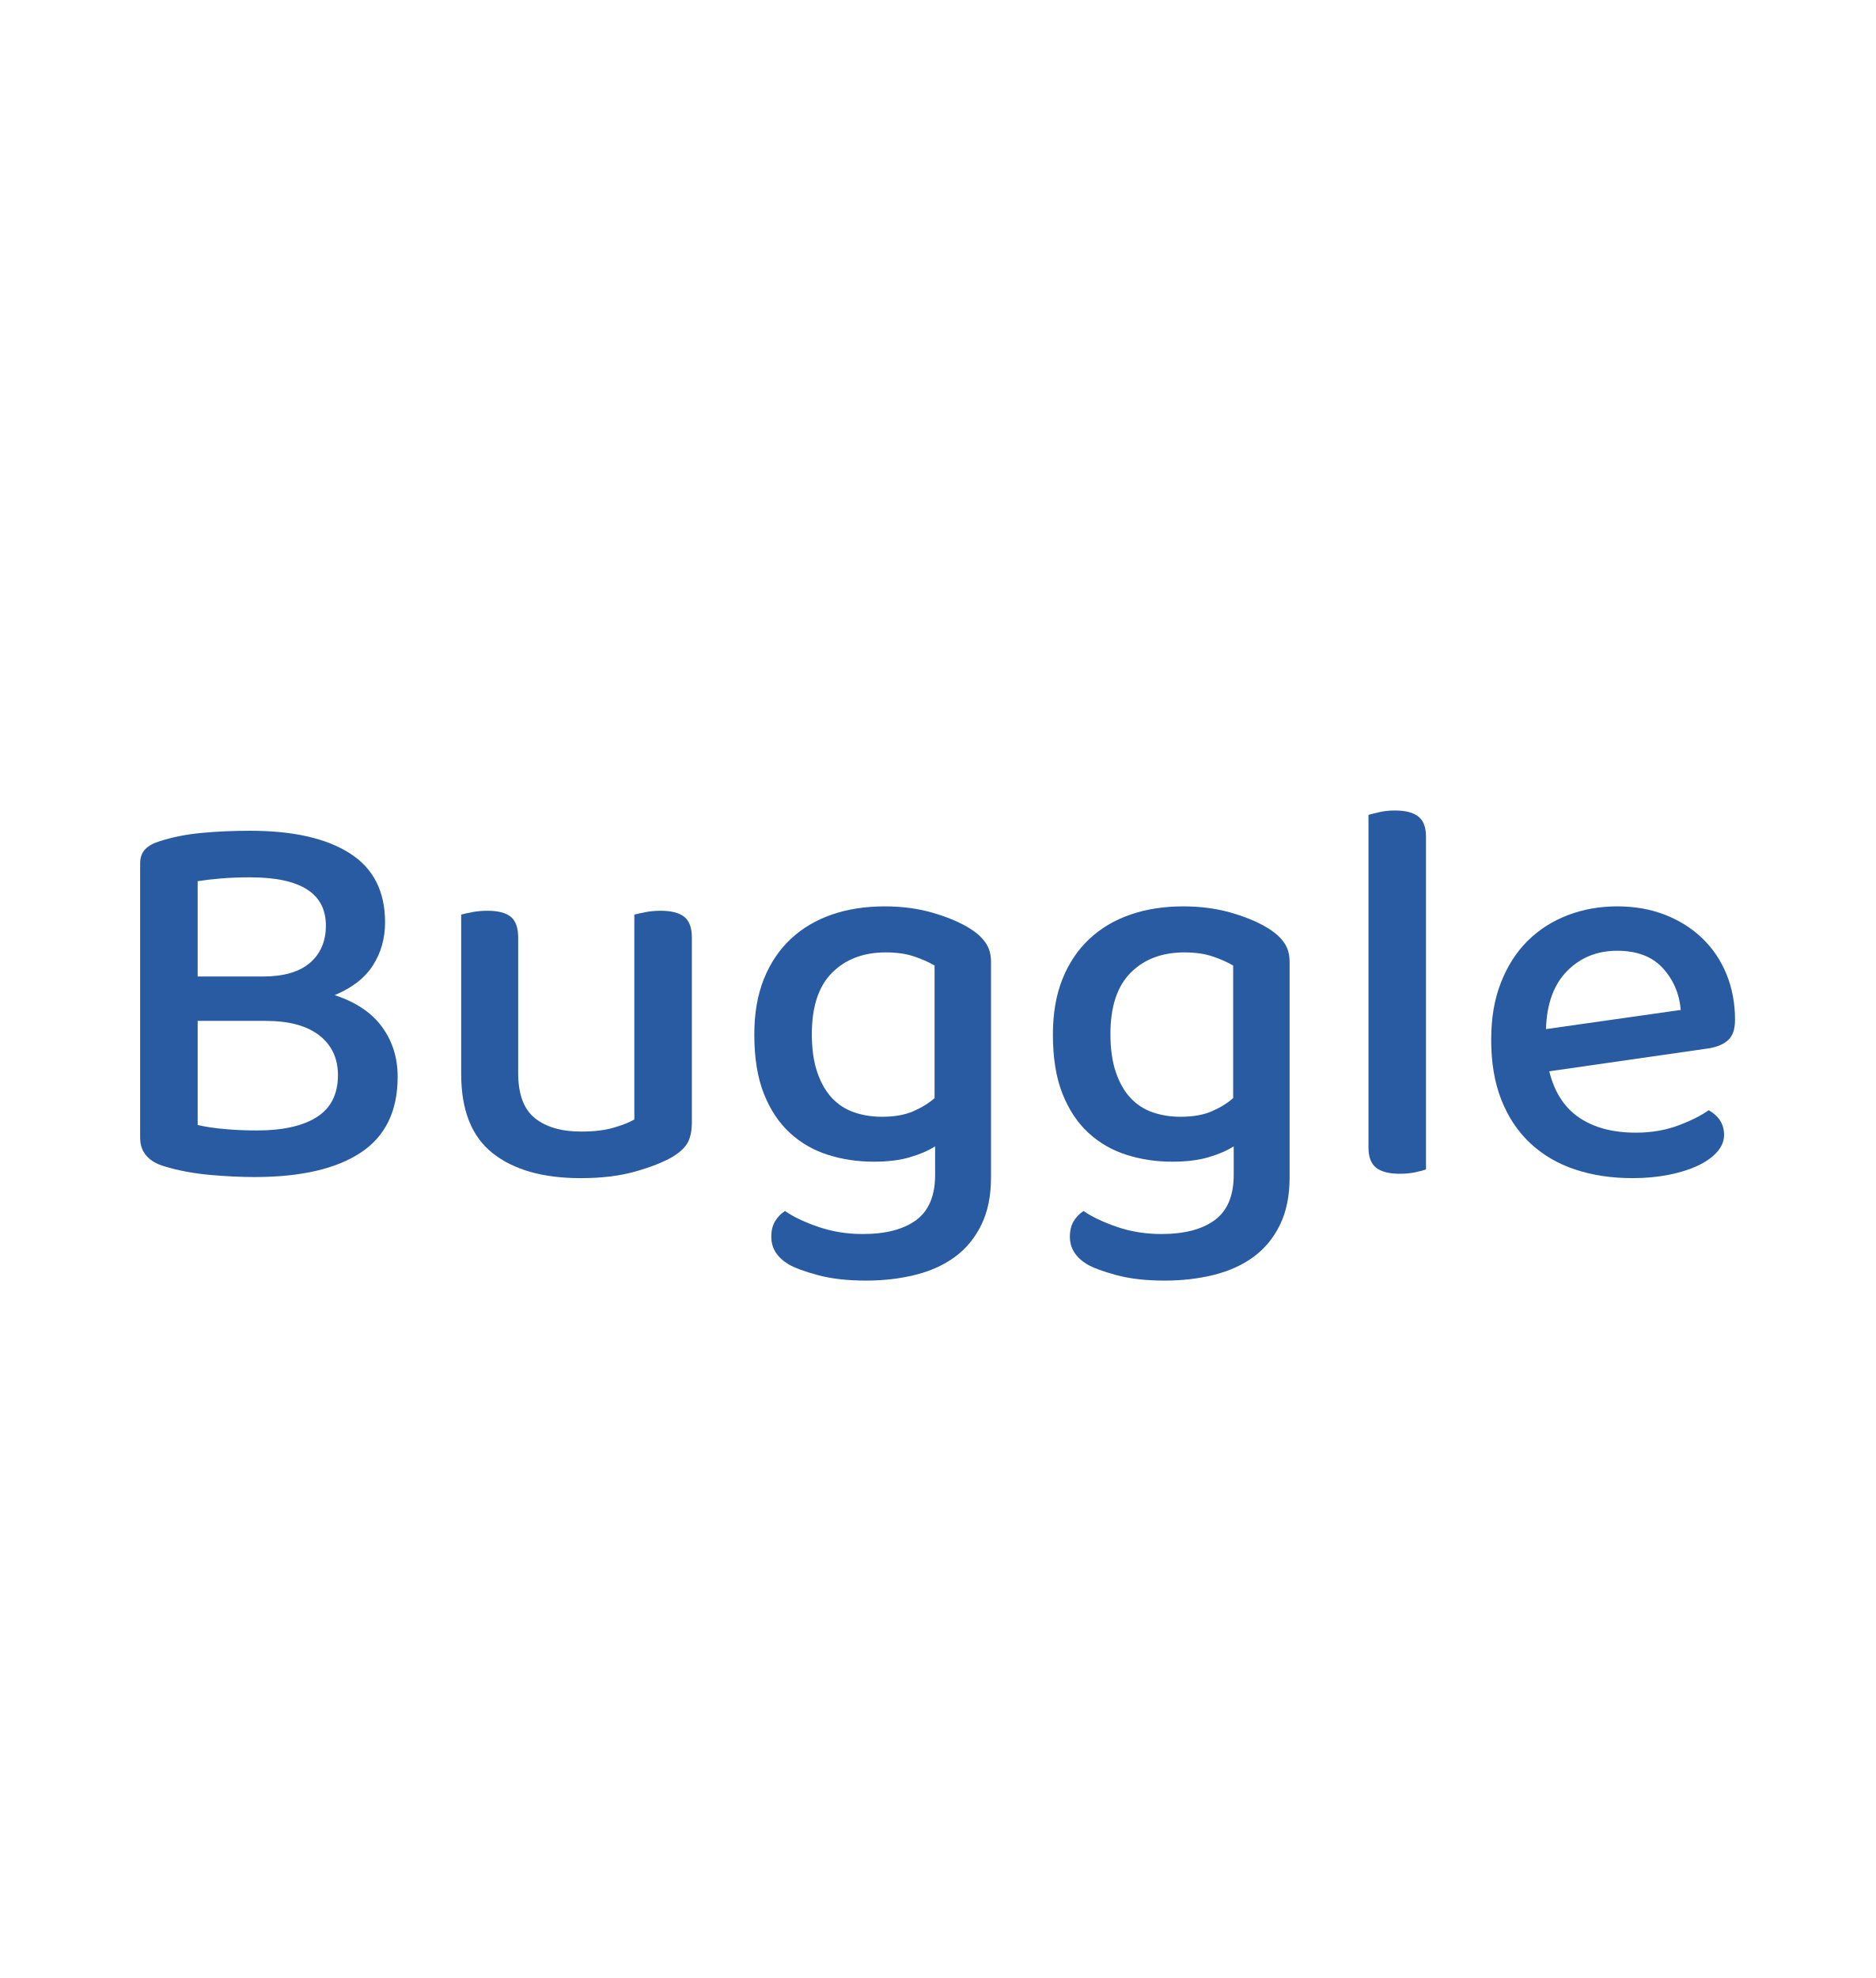
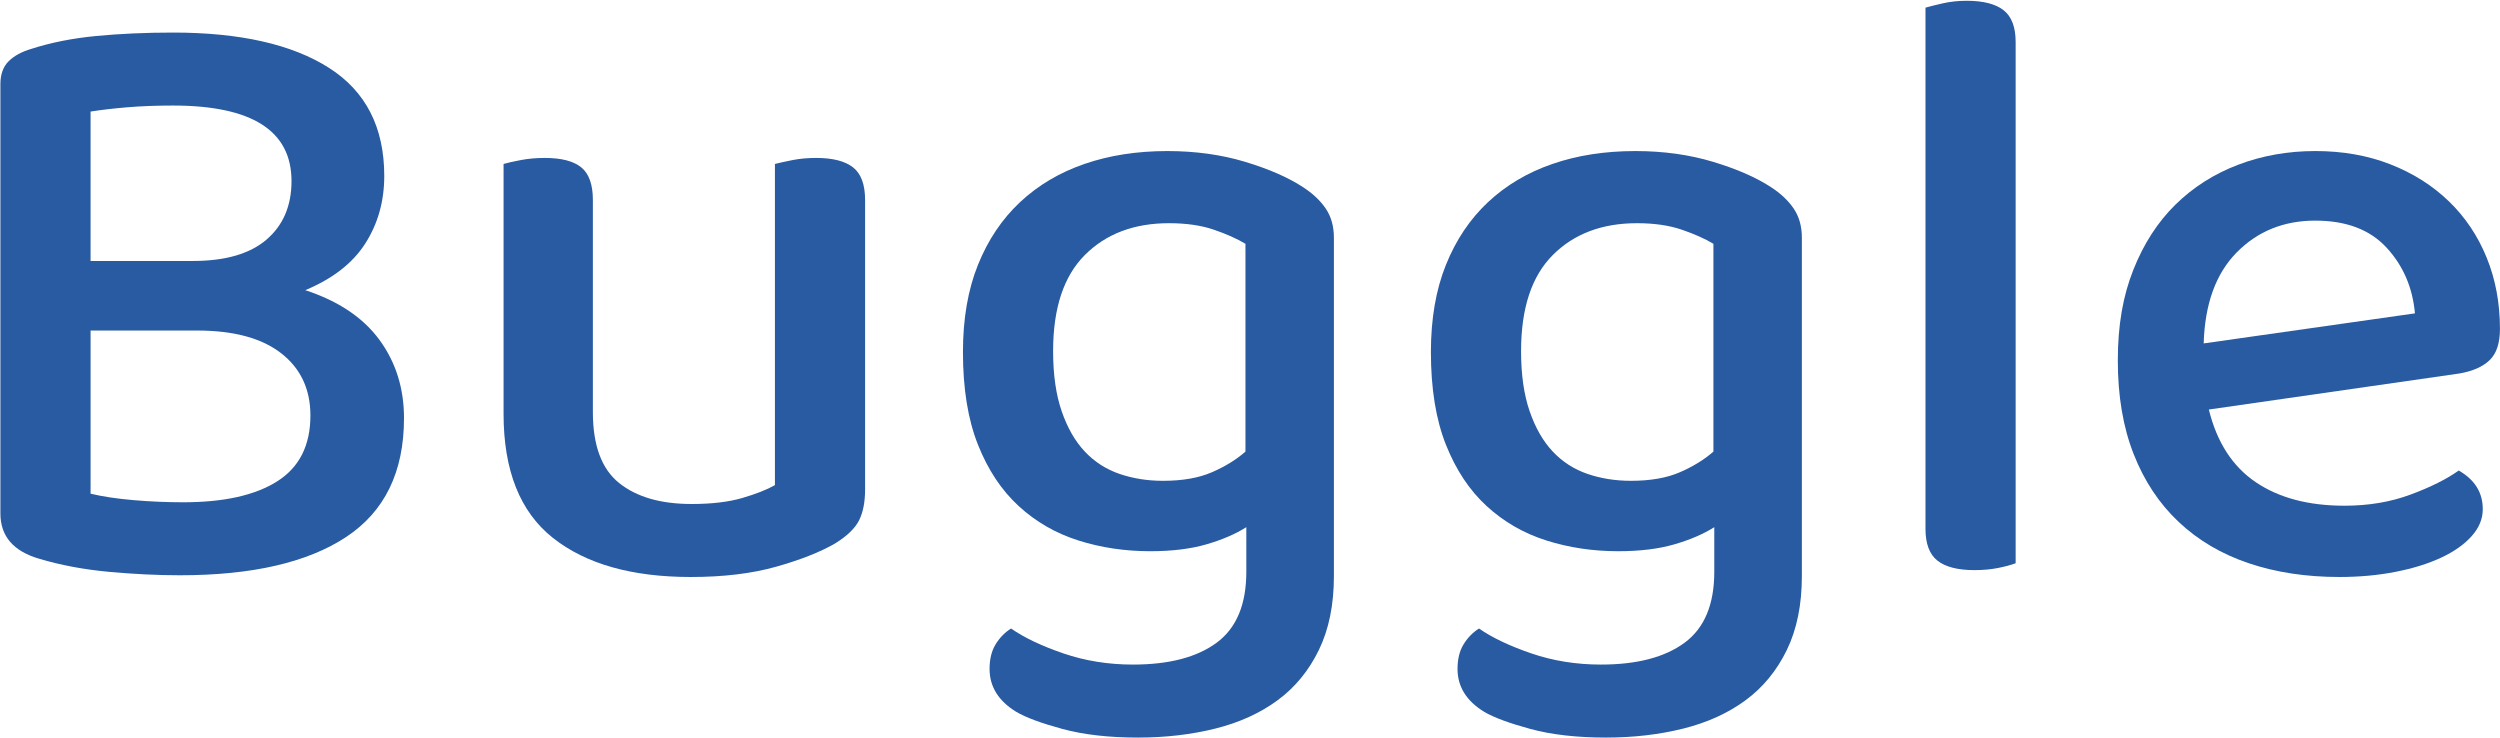
- <svg xmlns="http://www.w3.org/2000/svg" id="Layer_1" data-name="Layer 1" viewBox="0 0 5062 5339">
+ <svg xmlns="http://www.w3.org/2000/svg" xmlns:ns1="https://boxy-svg.com" id="Layer_1" data-name="Layer 1" viewBox="377.539 2186.317 4305.551 1270.473" width="4305.551px" height="1270.473px">
  <defs>
    <style>
      .cls-1 {
        fill: #295ba2;
      }
    </style>
+     <ns1:export>
+       <ns1:file format="svg" path="Sin título.svg" />
+     </ns1:export>
  </defs>
  <path class="cls-1" d="M1039.32,2489.36c0,43.39-10.86,82.09-32.55,116.1-21.69,34.02-56.19,60.89-103.51,80.6,57.17,18.73,99.82,47.33,127.91,85.79,28.1,38.45,42.16,83.32,42.16,134.58,0,92.68-33.28,160.95-99.83,204.82-66.55,43.87-161.94,65.81-286.16,65.81-38.47,0-79.14-1.98-122.02-5.91-42.9-3.96-82.58-11.35-119.05-22.19-45.35-12.81-68.03-38.94-68.03-78.38v-739.46c0-16.75,4.68-29.83,14.05-39.19,9.37-9.37,22.42-16.5,39.19-21.43,33.52-10.84,70.73-18.25,111.65-22.19,40.92-3.93,85.05-5.91,132.38-5.91,115.34,0,204.82,20.23,268.42,60.64,63.58,40.42,95.39,102.54,95.39,186.32ZM533.53,2635.77h175.98c56.19,0,98.59-12.32,127.19-36.96,28.58-24.64,42.88-58.18,42.88-100.57,0-86.76-68.03-130.15-204.08-130.15-28.6,0-54.74.99-78.4,2.97s-44.85,4.43-63.58,7.38v257.32ZM912.14,2901.99c0-45.35-16.77-81.1-50.29-107.24-33.54-26.12-81.84-39.19-144.93-39.19h-183.39v281.01c20.69,4.93,45.33,8.63,73.93,11.09,28.6,2.47,57.18,3.69,85.79,3.69,69.99,0,123.97-12.07,161.94-36.24,37.97-24.15,56.95-61.87,56.95-113.13Z" />
  <path class="cls-1" d="M1244.81,2468.67c6.9-1.98,16.75-4.2,29.57-6.66,12.81-2.45,26.6-3.69,41.41-3.69,28.58,0,49.53,5.42,62.84,16.26,13.31,10.84,19.97,29.57,19.97,56.19v365.3c0,57.2,15.02,97.87,45.1,122.02,30.08,24.15,71.74,36.22,124.98,36.22,34.51,0,63.6-3.44,87.26-10.36,23.67-6.9,42.4-14.28,56.19-22.17v-553.11c7.89-1.98,17.99-4.2,30.31-6.66,12.32-2.45,25.88-3.69,40.67-3.69,28.6,0,49.8,5.42,63.6,16.26,13.8,10.84,20.71,29.57,20.71,56.19v498.4c0,21.7-3.46,39.46-10.36,53.26-6.92,13.8-20.71,27.11-41.41,39.91-25.65,14.8-59.42,28.12-101.31,39.95-41.89,11.82-90.95,17.74-147.15,17.74-101.55,0-180.67-22.42-237.37-67.29s-85.03-116.1-85.03-213.72v-430.35Z" />
  <path class="cls-1" d="M2523.98,3094.24c-18.73,11.83-41.66,21.69-68.77,29.57-27.12,7.89-59.42,11.83-96.88,11.83-43.37,0-84.54-6.16-123.48-18.48-38.94-12.32-73.21-32.04-102.79-59.17-29.57-27.11-52.99-62.35-70.24-105.74-17.25-43.37-25.88-96.61-25.88-159.72,0-57.17,8.63-107.2,25.88-150.1,17.25-42.88,41.41-78.87,72.46-107.96s68.03-51.02,110.93-65.81c42.88-14.79,90.45-22.19,142.72-22.19,48.31,0,92.9,6.18,133.82,18.5s74.19,26.87,99.83,43.62c16.75,10.84,29.83,23.18,39.19,36.98,9.37,13.8,14.05,30.56,14.05,50.27v582.69c0,49.3-8.63,91.69-25.88,127.19-17.25,35.48-40.9,64.32-70.98,86.52-30.08,22.17-65.81,38.44-107.22,48.81-41.43,10.34-85.79,15.53-133.1,15.53-50.29,0-93.67-4.93-130.15-14.79-36.49-9.89-63.11-19.74-79.86-29.59-30.56-18.73-45.84-43.39-45.84-73.93,0-16.77,3.44-30.82,10.34-42.15,6.9-11.36,15.78-20.48,26.62-27.38,22.68,15.78,52.75,30.06,90.22,42.9,37.46,12.81,77.39,19.22,119.79,19.22,62.1,0,110.17-12.57,144.2-37.71,34-25.14,51.02-65.81,51.02-122.01v-76.91ZM2380.52,3014.38c33.52,0,61.62-4.92,84.29-14.79,22.68-9.85,41.91-21.69,57.69-35.5v-357.89c-14.8-8.86-33.05-17-54.74-24.4-21.69-7.38-47.31-11.09-76.89-11.09-60.16,0-108.46,18.25-144.93,54.74-36.49,36.49-54.72,91.69-54.72,165.63,0,40.43,4.92,74.94,14.79,103.53,9.85,28.6,23.16,51.76,39.93,69.5,16.75,17.76,36.72,30.56,59.89,38.45s48.07,11.83,74.69,11.83Z" />
  <path class="cls-1" d="M3329.91,3094.24c-18.73,11.83-41.66,21.69-68.77,29.57-27.12,7.89-59.42,11.83-96.88,11.83-43.37,0-84.54-6.16-123.48-18.48-38.94-12.32-73.21-32.04-102.79-59.17-29.57-27.11-52.99-62.35-70.24-105.74-17.25-43.37-25.88-96.61-25.88-159.72,0-57.17,8.63-107.2,25.88-150.1,17.25-42.88,41.41-78.87,72.46-107.96s68.03-51.02,110.93-65.81c42.88-14.79,90.45-22.19,142.72-22.19,48.31,0,92.9,6.18,133.82,18.5s74.19,26.87,99.83,43.62c16.75,10.84,29.83,23.18,39.19,36.98,9.37,13.8,14.05,30.56,14.05,50.27v582.69c0,49.3-8.63,91.69-25.88,127.19-17.25,35.48-40.9,64.32-70.98,86.52-30.08,22.17-65.81,38.44-107.22,48.81-41.43,10.34-85.79,15.53-133.1,15.53-50.29,0-93.67-4.93-130.15-14.79-36.49-9.89-63.11-19.74-79.86-29.59-30.56-18.73-45.84-43.39-45.84-73.93,0-16.77,3.44-30.82,10.34-42.15,6.9-11.36,15.78-20.48,26.62-27.38,22.68,15.78,52.75,30.06,90.22,42.9,37.46,12.81,77.39,19.22,119.79,19.22,62.1,0,110.17-12.57,144.2-37.71,34-25.14,51.02-65.81,51.02-122.01v-76.91ZM3186.45,3014.38c33.52,0,61.62-4.92,84.29-14.79,22.68-9.85,41.91-21.69,57.69-35.5v-357.89c-14.8-8.86-33.05-17-54.74-24.4-21.69-7.38-47.31-11.09-76.89-11.09-60.16,0-108.46,18.25-144.93,54.74-36.49,36.49-54.72,91.69-54.72,165.63,0,40.43,4.92,74.94,14.79,103.53,9.85,28.6,23.16,51.76,39.93,69.5,16.75,17.76,36.72,30.56,59.89,38.45s48.07,11.83,74.69,11.83Z" />
  <path class="cls-1" d="M3777.94,3168.19c-28.6,0-49.8-5.44-63.6-16.26-13.8-10.84-20.69-29.09-20.69-54.74v-897.7c6.88-1.96,16.73-4.43,29.56-7.38,12.82-2.95,26.62-4.45,41.43-4.45,28.58,0,49.78,5.44,63.58,16.28,13.8,10.84,20.71,29.09,20.71,54.72v897.7c-7.89,2.95-17.99,5.66-30.31,8.14-12.32,2.45-25.88,3.69-40.67,3.69Z" />
  <path class="cls-1" d="M4181.65,2891.64c13.8,56.19,40.65,97.85,80.58,124.96,39.93,27.12,90.95,40.67,153.07,40.67,41.41,0,79.37-6.39,113.88-19.22s62.1-26.62,82.81-41.41c27.61,15.78,41.43,37.95,41.43,66.55,0,16.77-6.41,32.29-19.24,46.59-12.82,14.3-30.31,26.62-52.5,36.96-22.19,10.36-48.31,18.48-78.38,24.4-30.08,5.91-62.35,8.88-96.86,8.88-57.2,0-109.2-7.89-156.03-23.67-46.83-15.78-87.01-39.43-120.53-70.98-33.54-31.56-59.42-70.49-77.64-116.84-18.25-46.34-27.36-100.09-27.36-161.22s8.86-111.15,26.62-156.01c17.74-44.87,41.89-82.33,72.46-112.41,30.56-30.06,66.55-52.99,107.96-68.77s85.79-23.67,133.12-23.67,90.45,7.65,129.39,22.93c38.94,15.27,72.48,36.47,100.57,63.6,28.1,27.12,49.78,59.4,65.07,96.86,15.27,37.46,22.93,78.38,22.93,122.74,0,24.66-5.93,42.65-17.76,54-11.83,11.35-29.09,18.98-51.75,22.91l-431.85,62.12ZM4365.04,2566.27c-54.23,0-99.35,18.25-135.33,54.72-35.99,36.49-54.97,88.74-56.93,156.77l363.82-51.76c-3.96-44.36-20.23-82.08-48.81-113.13-28.6-31.05-69.5-46.59-122.74-46.59Z" />
</svg>
